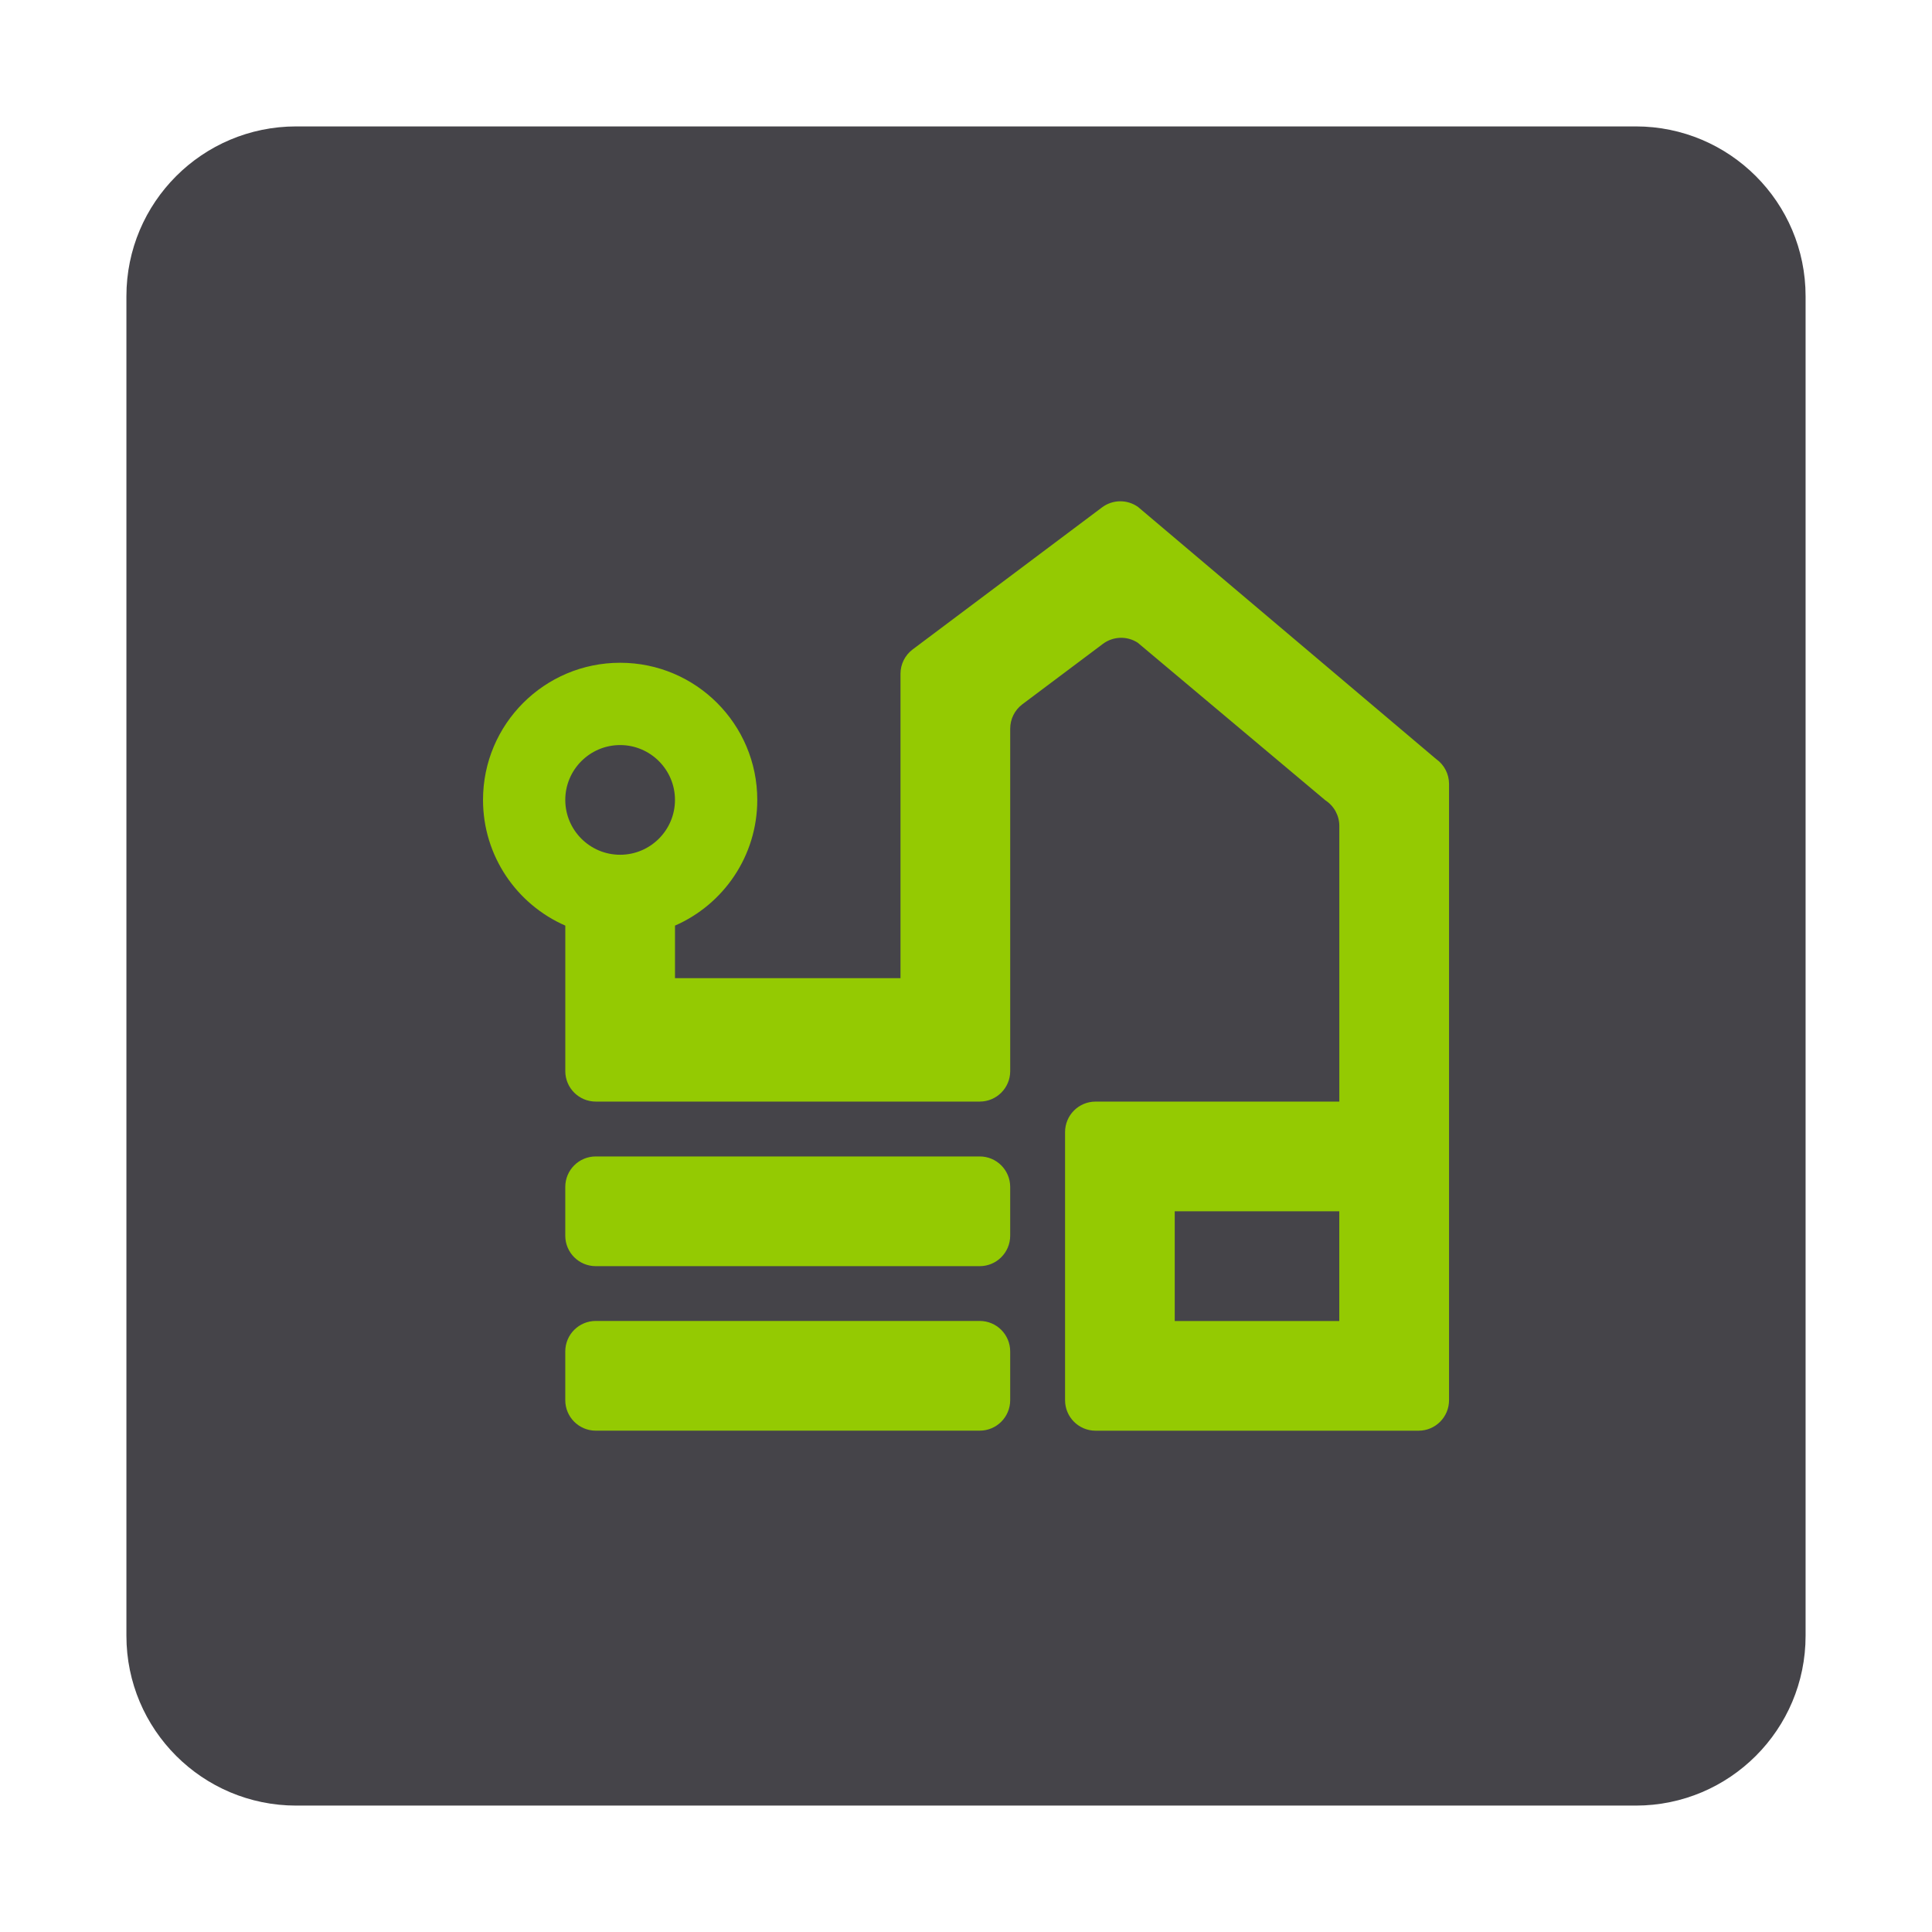
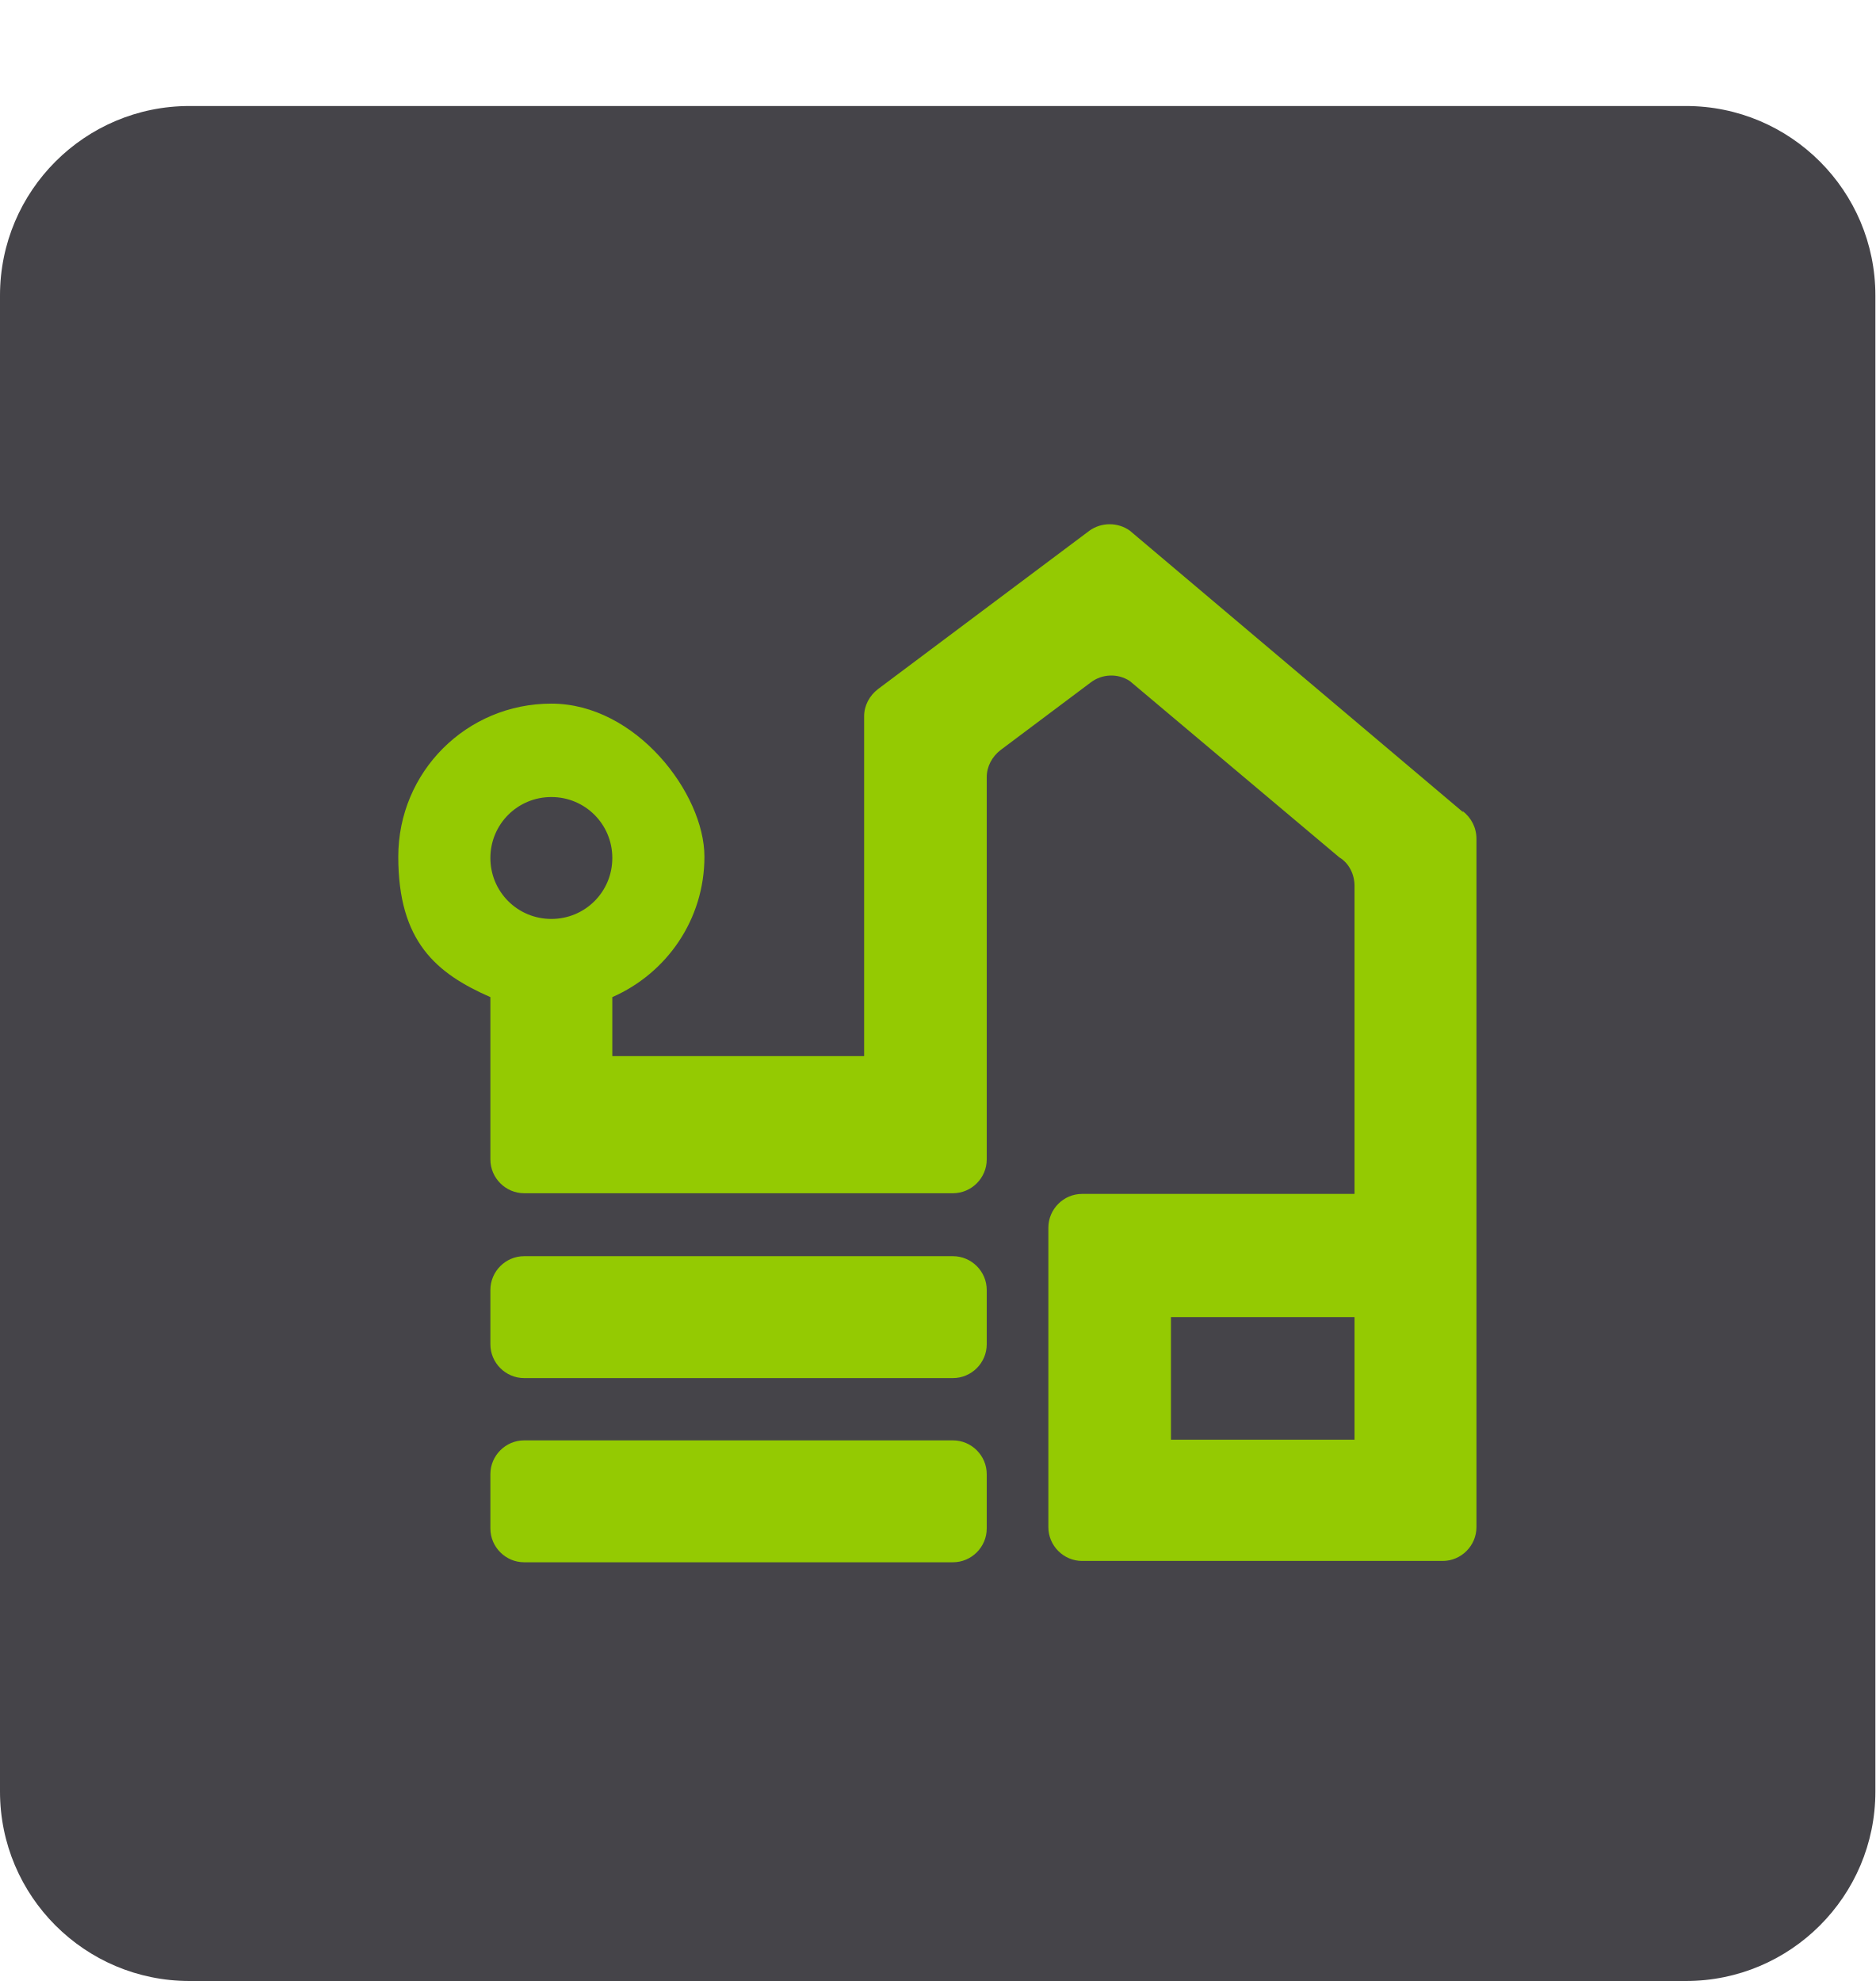
- <svg xmlns="http://www.w3.org/2000/svg" id="logo-jeedom-petit-nom-couleur" viewBox="0 0 1024 1024">
+ <svg xmlns="http://www.w3.org/2000/svg" id="Mode_Isolation" version="1.1" viewBox="0 0 283 299">
  <defs>
-     <style>.cls-1{fill-rule:evenodd;}.cls-1,.cls-2{fill:#94ca02;}.cls-3{fill:#454449;}.cls-4{fill:#00ff18;opacity:0;}</style>
+     <style>
+       .st0 {
+         fill: #94ca02;
+       }
+ 
+       .st1 {
+         fill: #454449;
+       }
+     </style>
  </defs>
-   <g id="Transparent-background-5">
-     <rect id="_Rectangle_" class="cls-4" width="1024" height="1024" />
-   </g>
-   <g id="Jeedom-logomark-color">
-     <g id="Background">
-       <rect class="cls-3" x="67" y="67" width="890" height="890" rx="90" ry="90" />
-     </g>
-     <g id="Jeedom-logomark-color-2">
-       <path class="cls-1" d="M761.24,402.36l-158.05-133.66c-5.73-4.09-13.45-4-19.08.22l-100.37,75.28c-4.07,3.05-6.46,7.84-6.46,12.92v161.33h-119.52v-27.86c25.67-11.22,43.61-36.82,43.61-66.63,0-40.14-32.54-72.68-72.68-72.68s-72.68,32.54-72.68,72.68c0,29.8,17.94,55.41,43.61,66.63v77.12c0,8.92,7.23,16.15,16.15,16.15h203.51c8.92,0,16.15-7.23,16.15-16.15v-181.52c0-5.08,2.39-9.87,6.46-12.92l42.66-31.99c5.42-4.07,12.81-4.32,18.49-.62l99.48,83.56c4.58,2.98,7.35,8.08,7.35,13.54v146.11h-129.21c-8.92,0-16.15,7.23-16.15,16.15v142.13c0,8.92,7.23,16.15,16.15,16.15h171.21c8.92,0,16.15-7.23,16.15-16.15v-326.65c0-5.22-2.52-10.11-6.76-13.14ZM328.68,394.9c16.03,0,29.07,13.04,29.07,29.07s-13.04,29.07-29.07,29.07-29.07-13.04-29.07-29.07,13.04-29.07,29.07-29.07ZM709.85,700.16h-87.22v-58.15h87.22v58.15Z" />
-       <rect class="cls-2" x="299.61" y="612.94" width="235.81" height="58.15" rx="16.15" ry="16.15" />
-       <rect class="cls-2" x="299.61" y="700.13" width="235.81" height="58.15" rx="16.15" ry="16.15" />
-     </g>
-   </g>
+   <rect class="st1" y="16" width="283" height="283" rx="28.6" ry="28.6" />
+   <path id="Jeedom-logomark" class="st0" d="M220.8,122.6l-50.3-42.5c-1.8-1.3-4.3-1.3-6.1,0l-31.9,23.9c-1.3,1-2.1,2.5-2.1,4.1v51.3h-38v-8.9c8.2-3.6,13.9-11.7,13.9-21.2s-10.3-23.1-23.1-23.1-23.1,10.3-23.1,23.1,5.7,17.6,13.9,21.2v24.5c0,2.8,2.3,5.1,5.1,5.1h64.7c2.8,0,5.1-2.3,5.1-5.1v-57.7c0-1.6.8-3.1,2.1-4.1l13.6-10.2c1.7-1.3,4.1-1.4,5.9-.2l31.6,26.6c1.5.9,2.3,2.6,2.3,4.3v46.5h-41.1c-2.8,0-5.1,2.3-5.1,5.1v45.2c0,2.8,2.3,5.1,5.1,5.1h54.4c2.8,0,5.1-2.3,5.1-5.1v-103.9c0-1.7-.8-3.2-2.1-4.2h0ZM83.2,120.3c5.1,0,9.2,4.1,9.2,9.2s-4.1,9.2-9.2,9.2-9.2-4.1-9.2-9.2,4.1-9.2,9.2-9.2ZM204.4,217.3h-27.7v-18.5h27.7v18.5h0ZM148.9,194.7v8.2c0,2.8-2.3,5.1-5.1,5.1h-64.7c-2.8,0-5.1-2.3-5.1-5.1v-8.2c0-2.8,2.3-5.1,5.1-5.1h64.7c2.8,0,5.1,2.3,5.1,5.1ZM148.9,222.5v8.2c0,2.8-2.3,5.1-5.1,5.1h-64.7c-2.8,0-5.1-2.3-5.1-5.1v-8.2c0-2.8,2.3-5.1,5.1-5.1h64.7c2.8,0,5.1,2.3,5.1,5.1Z" />
</svg>
